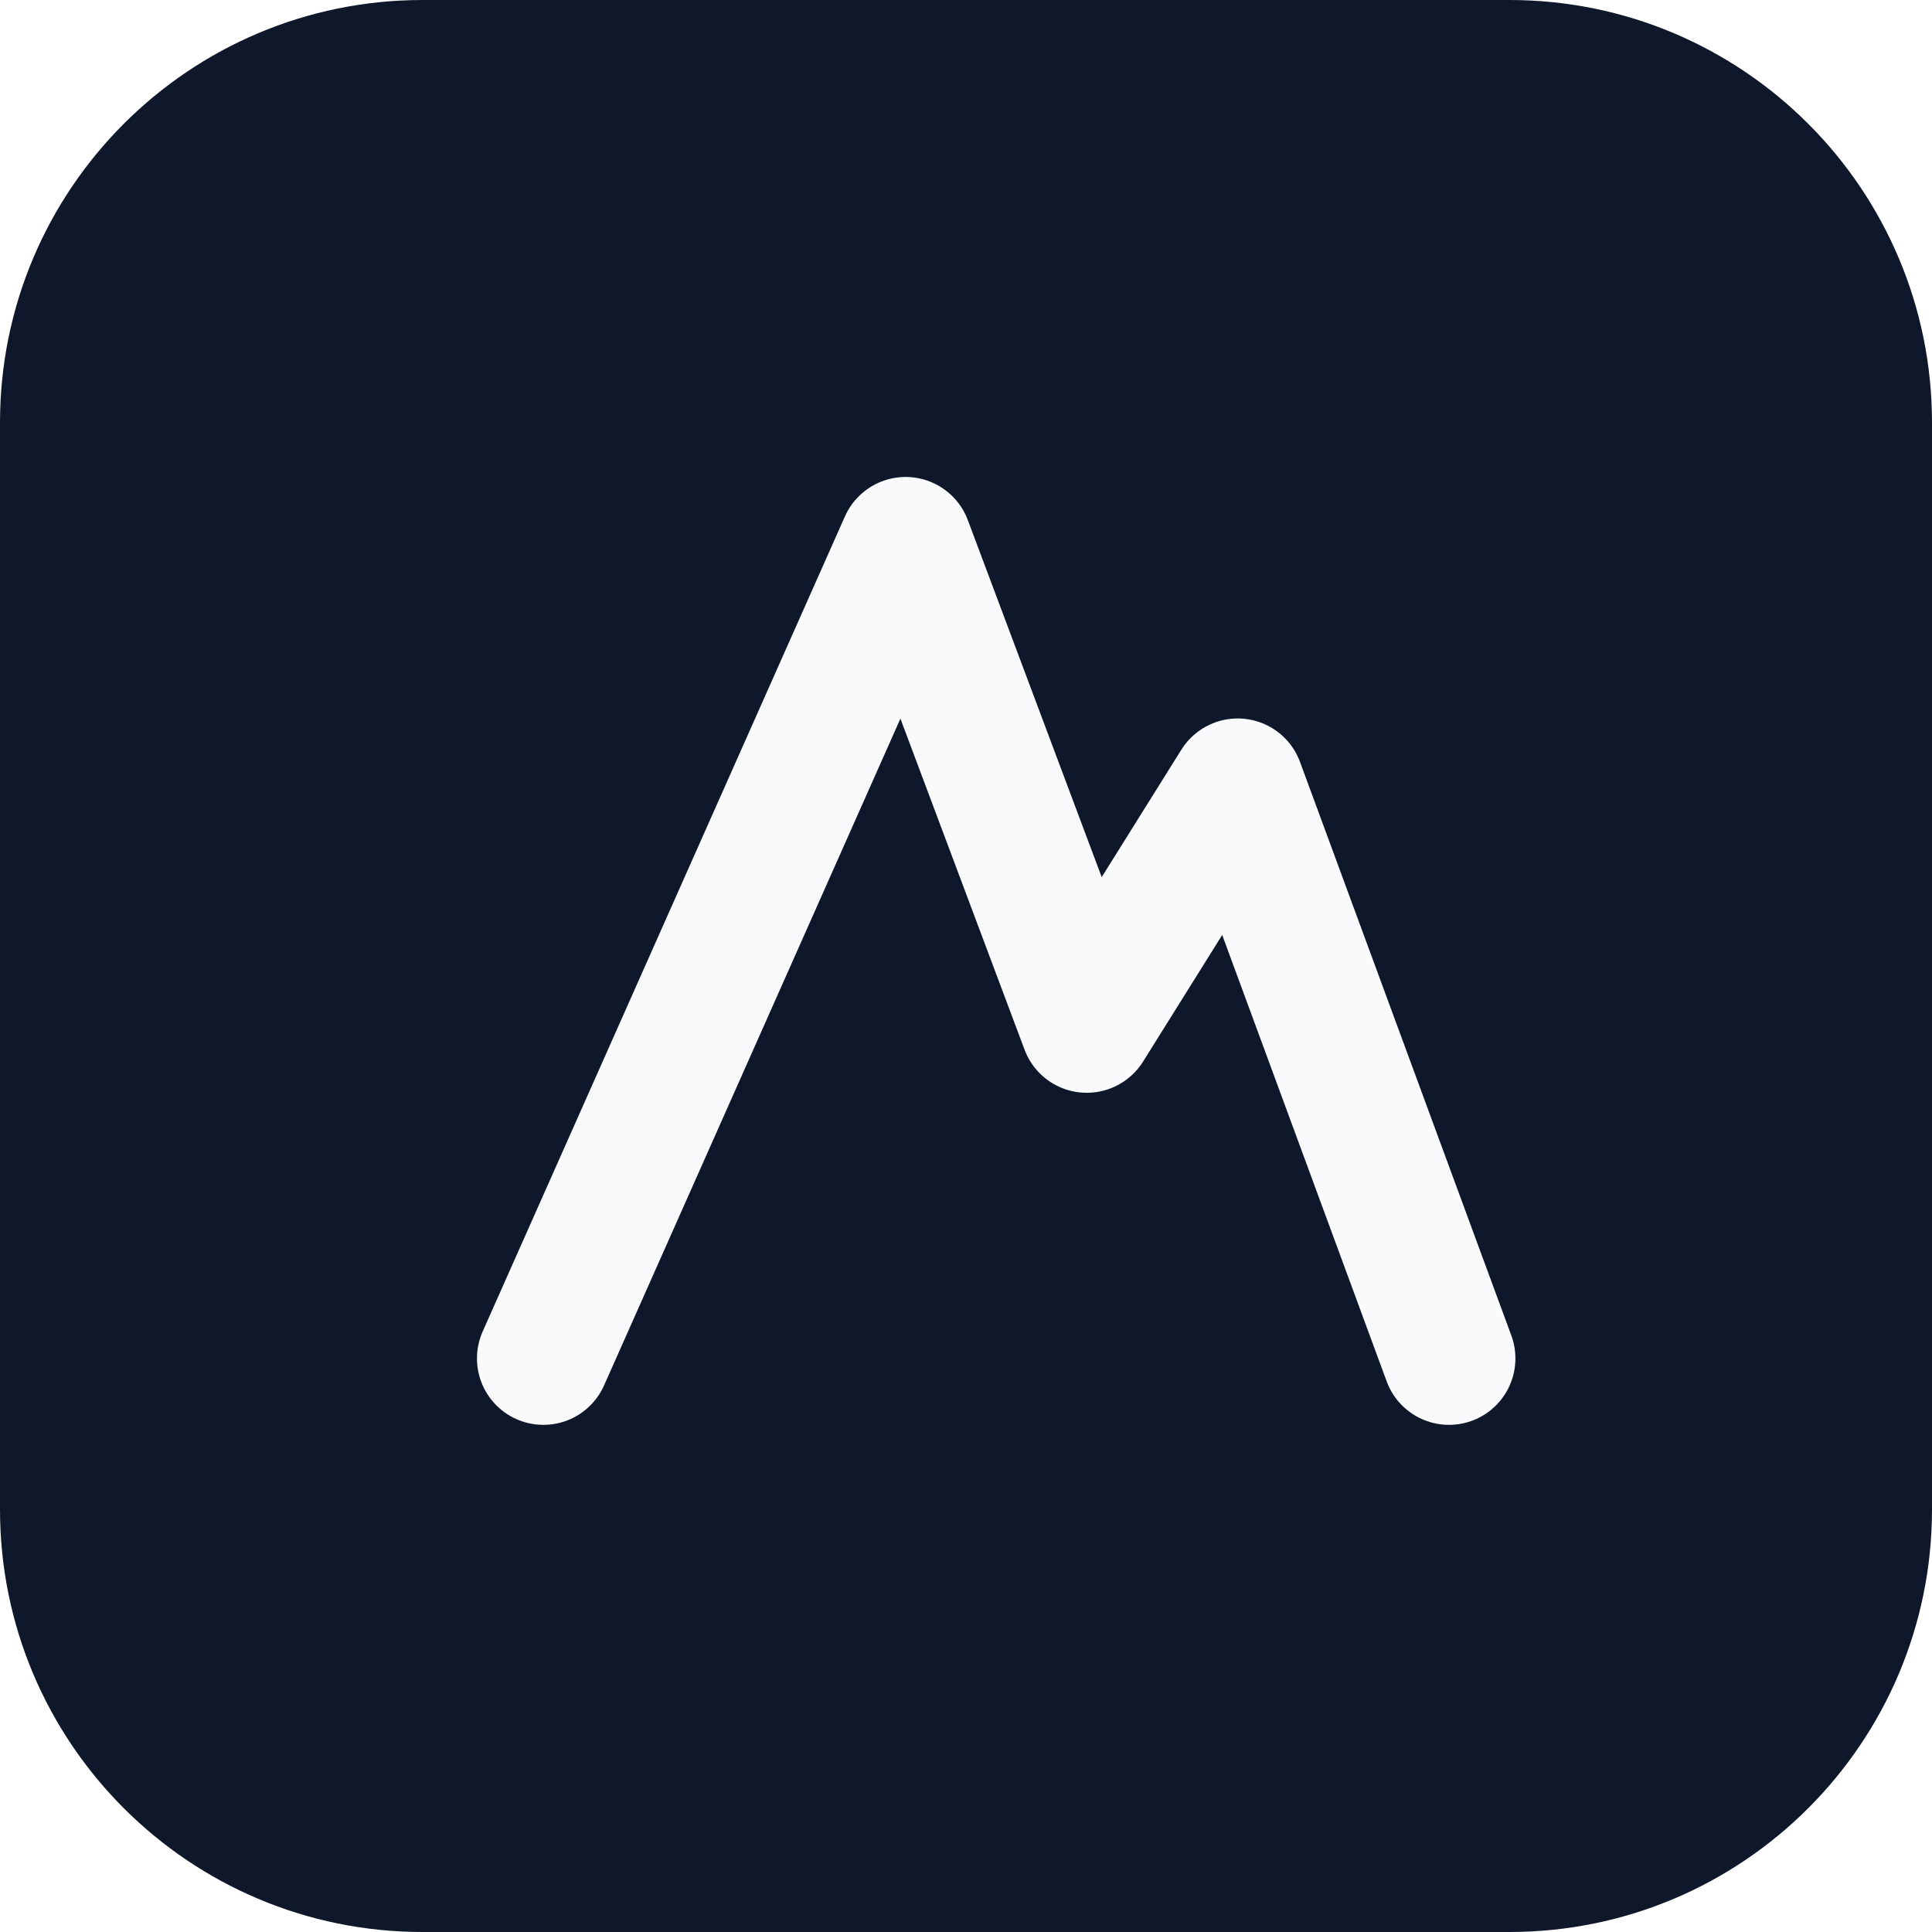
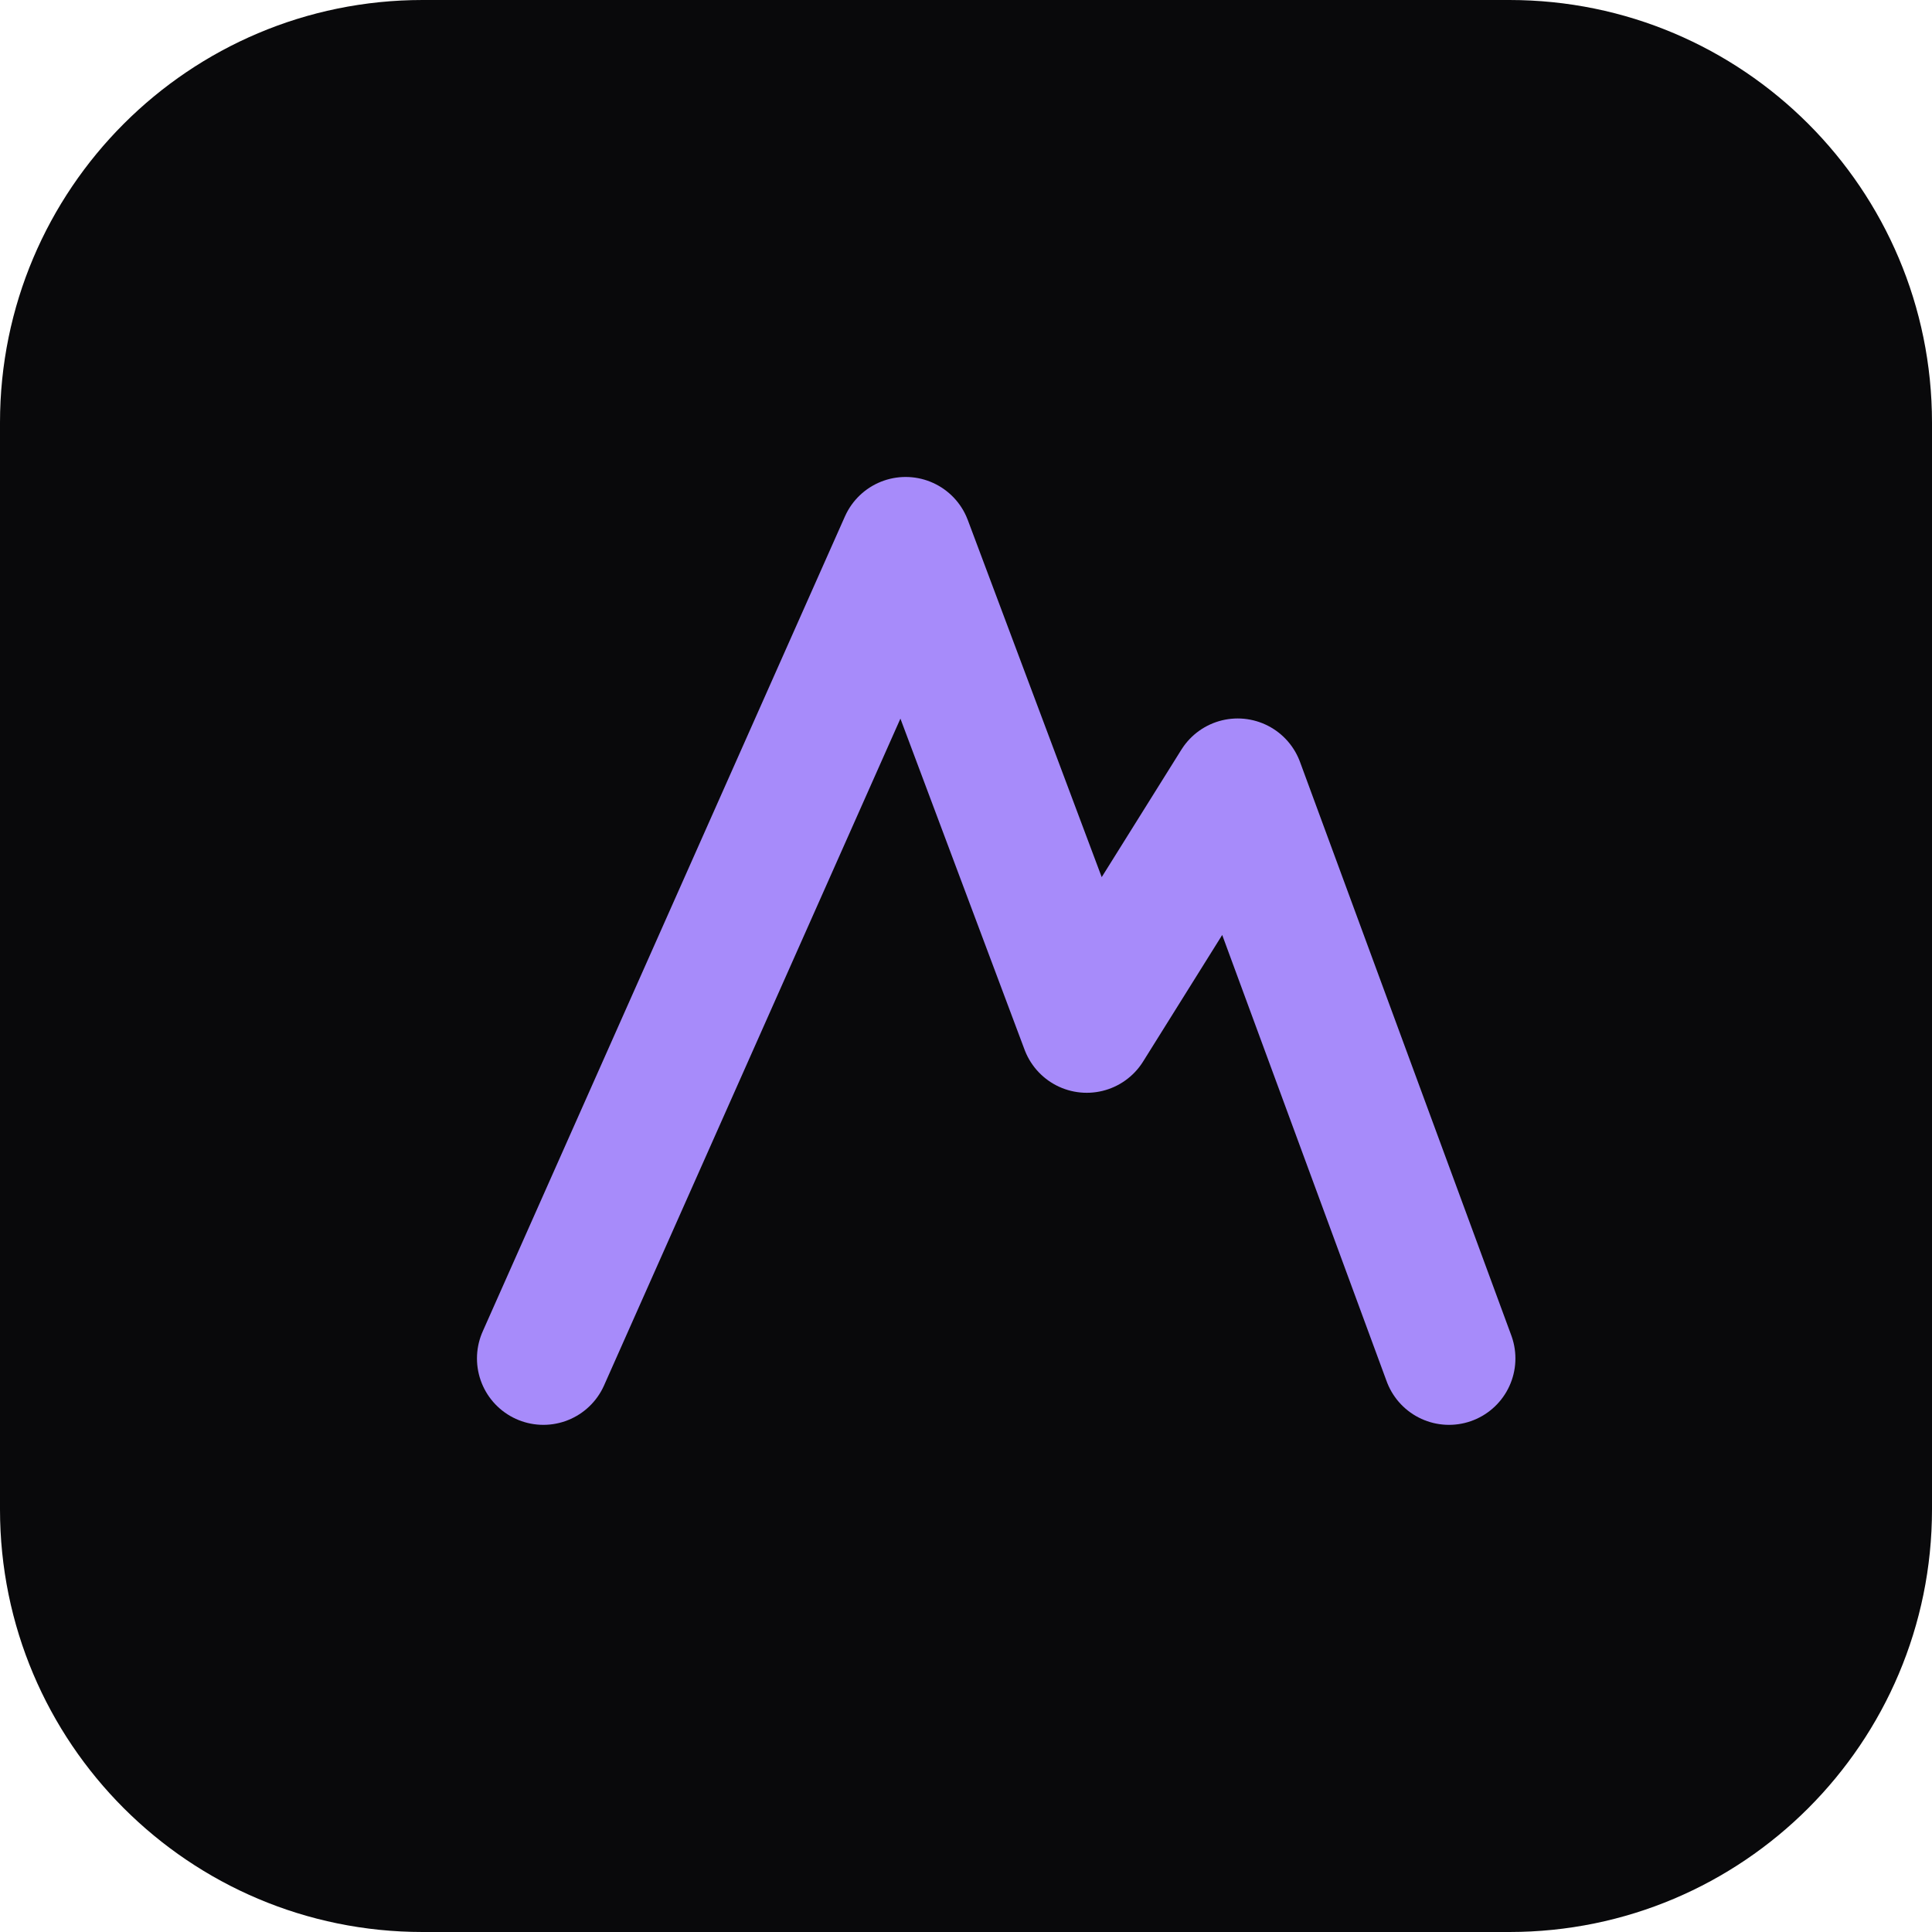
<svg xmlns="http://www.w3.org/2000/svg" viewBox="0 0 32 32">
-   <rect width="32" height="32" rx="7" fill="#0f172a" />
-   <path d="M9 22.5 15 9l3 8 2.5-4 3.5 9.5" fill="none" stroke="#f8fafc" stroke-width="2.2" stroke-linecap="round" stroke-linejoin="round" />
+   <rect width="32" height="32" rx="7" fill="#09090b" />
+   <path d="M9 22.5 15 9l3 8 2.5-4 3.5 9.5" fill="none" stroke="#a78bfa" stroke-width="2.2" stroke-linecap="round" stroke-linejoin="round" />
</svg>
